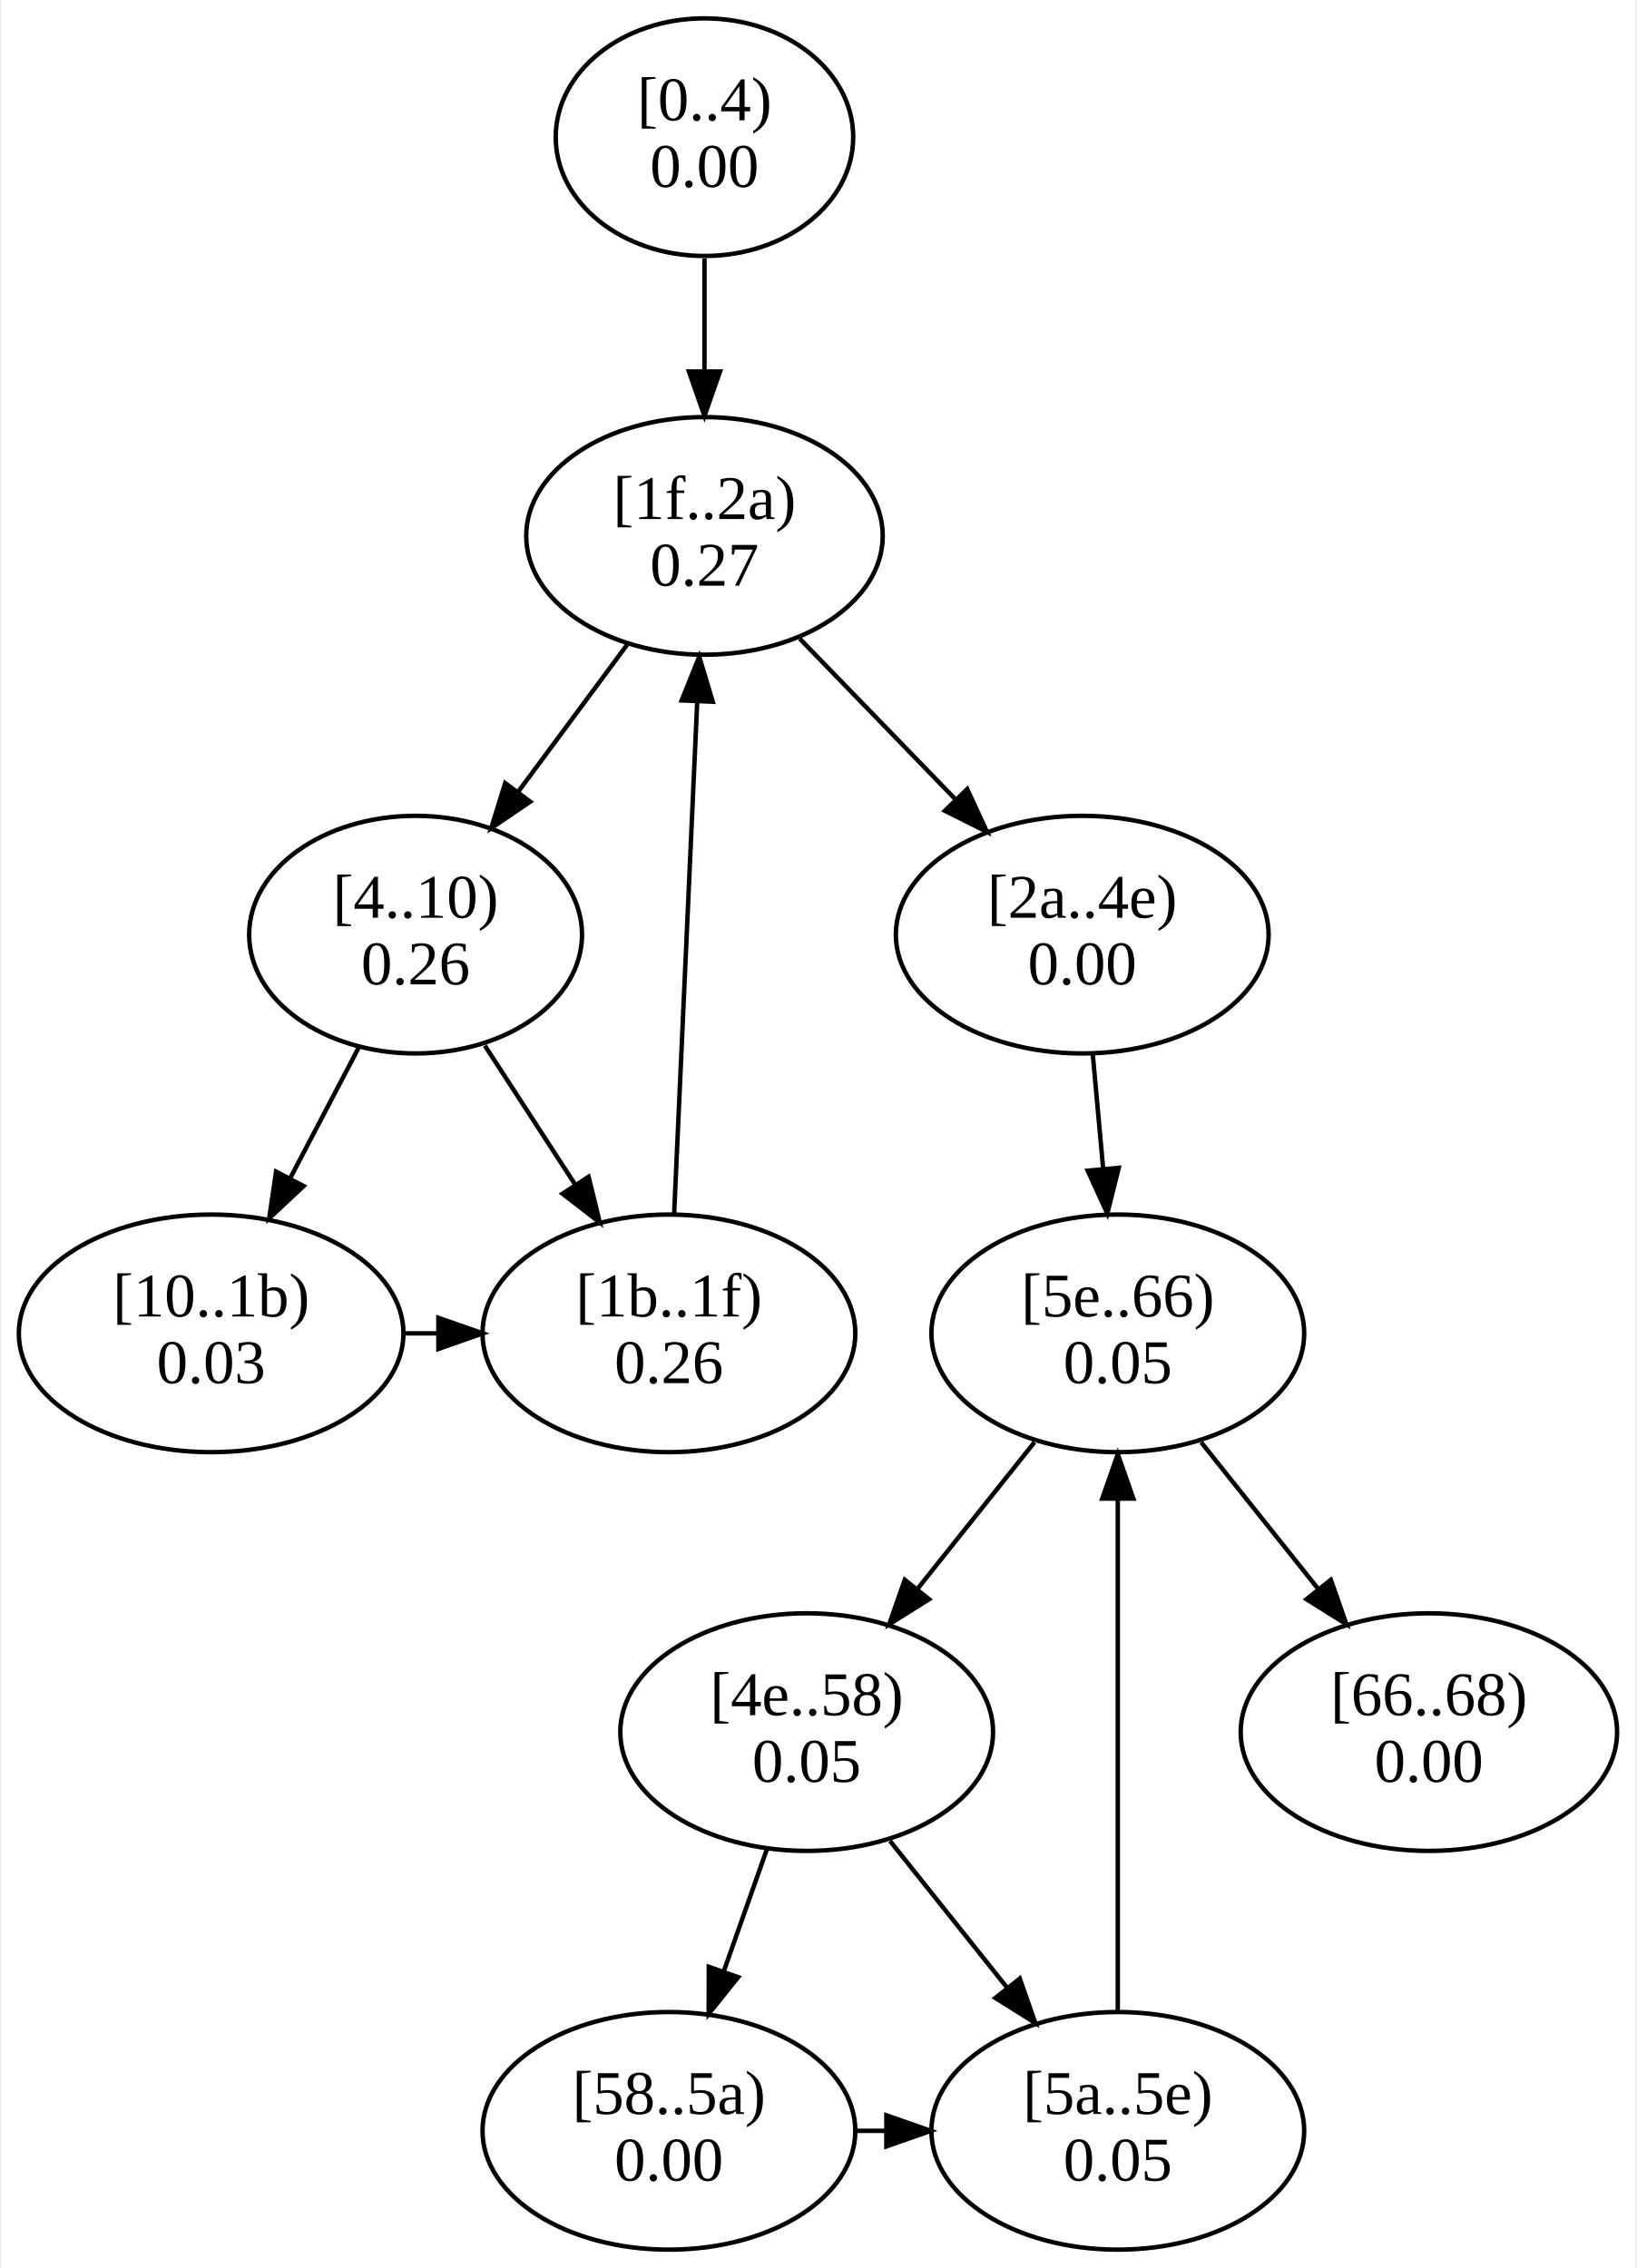
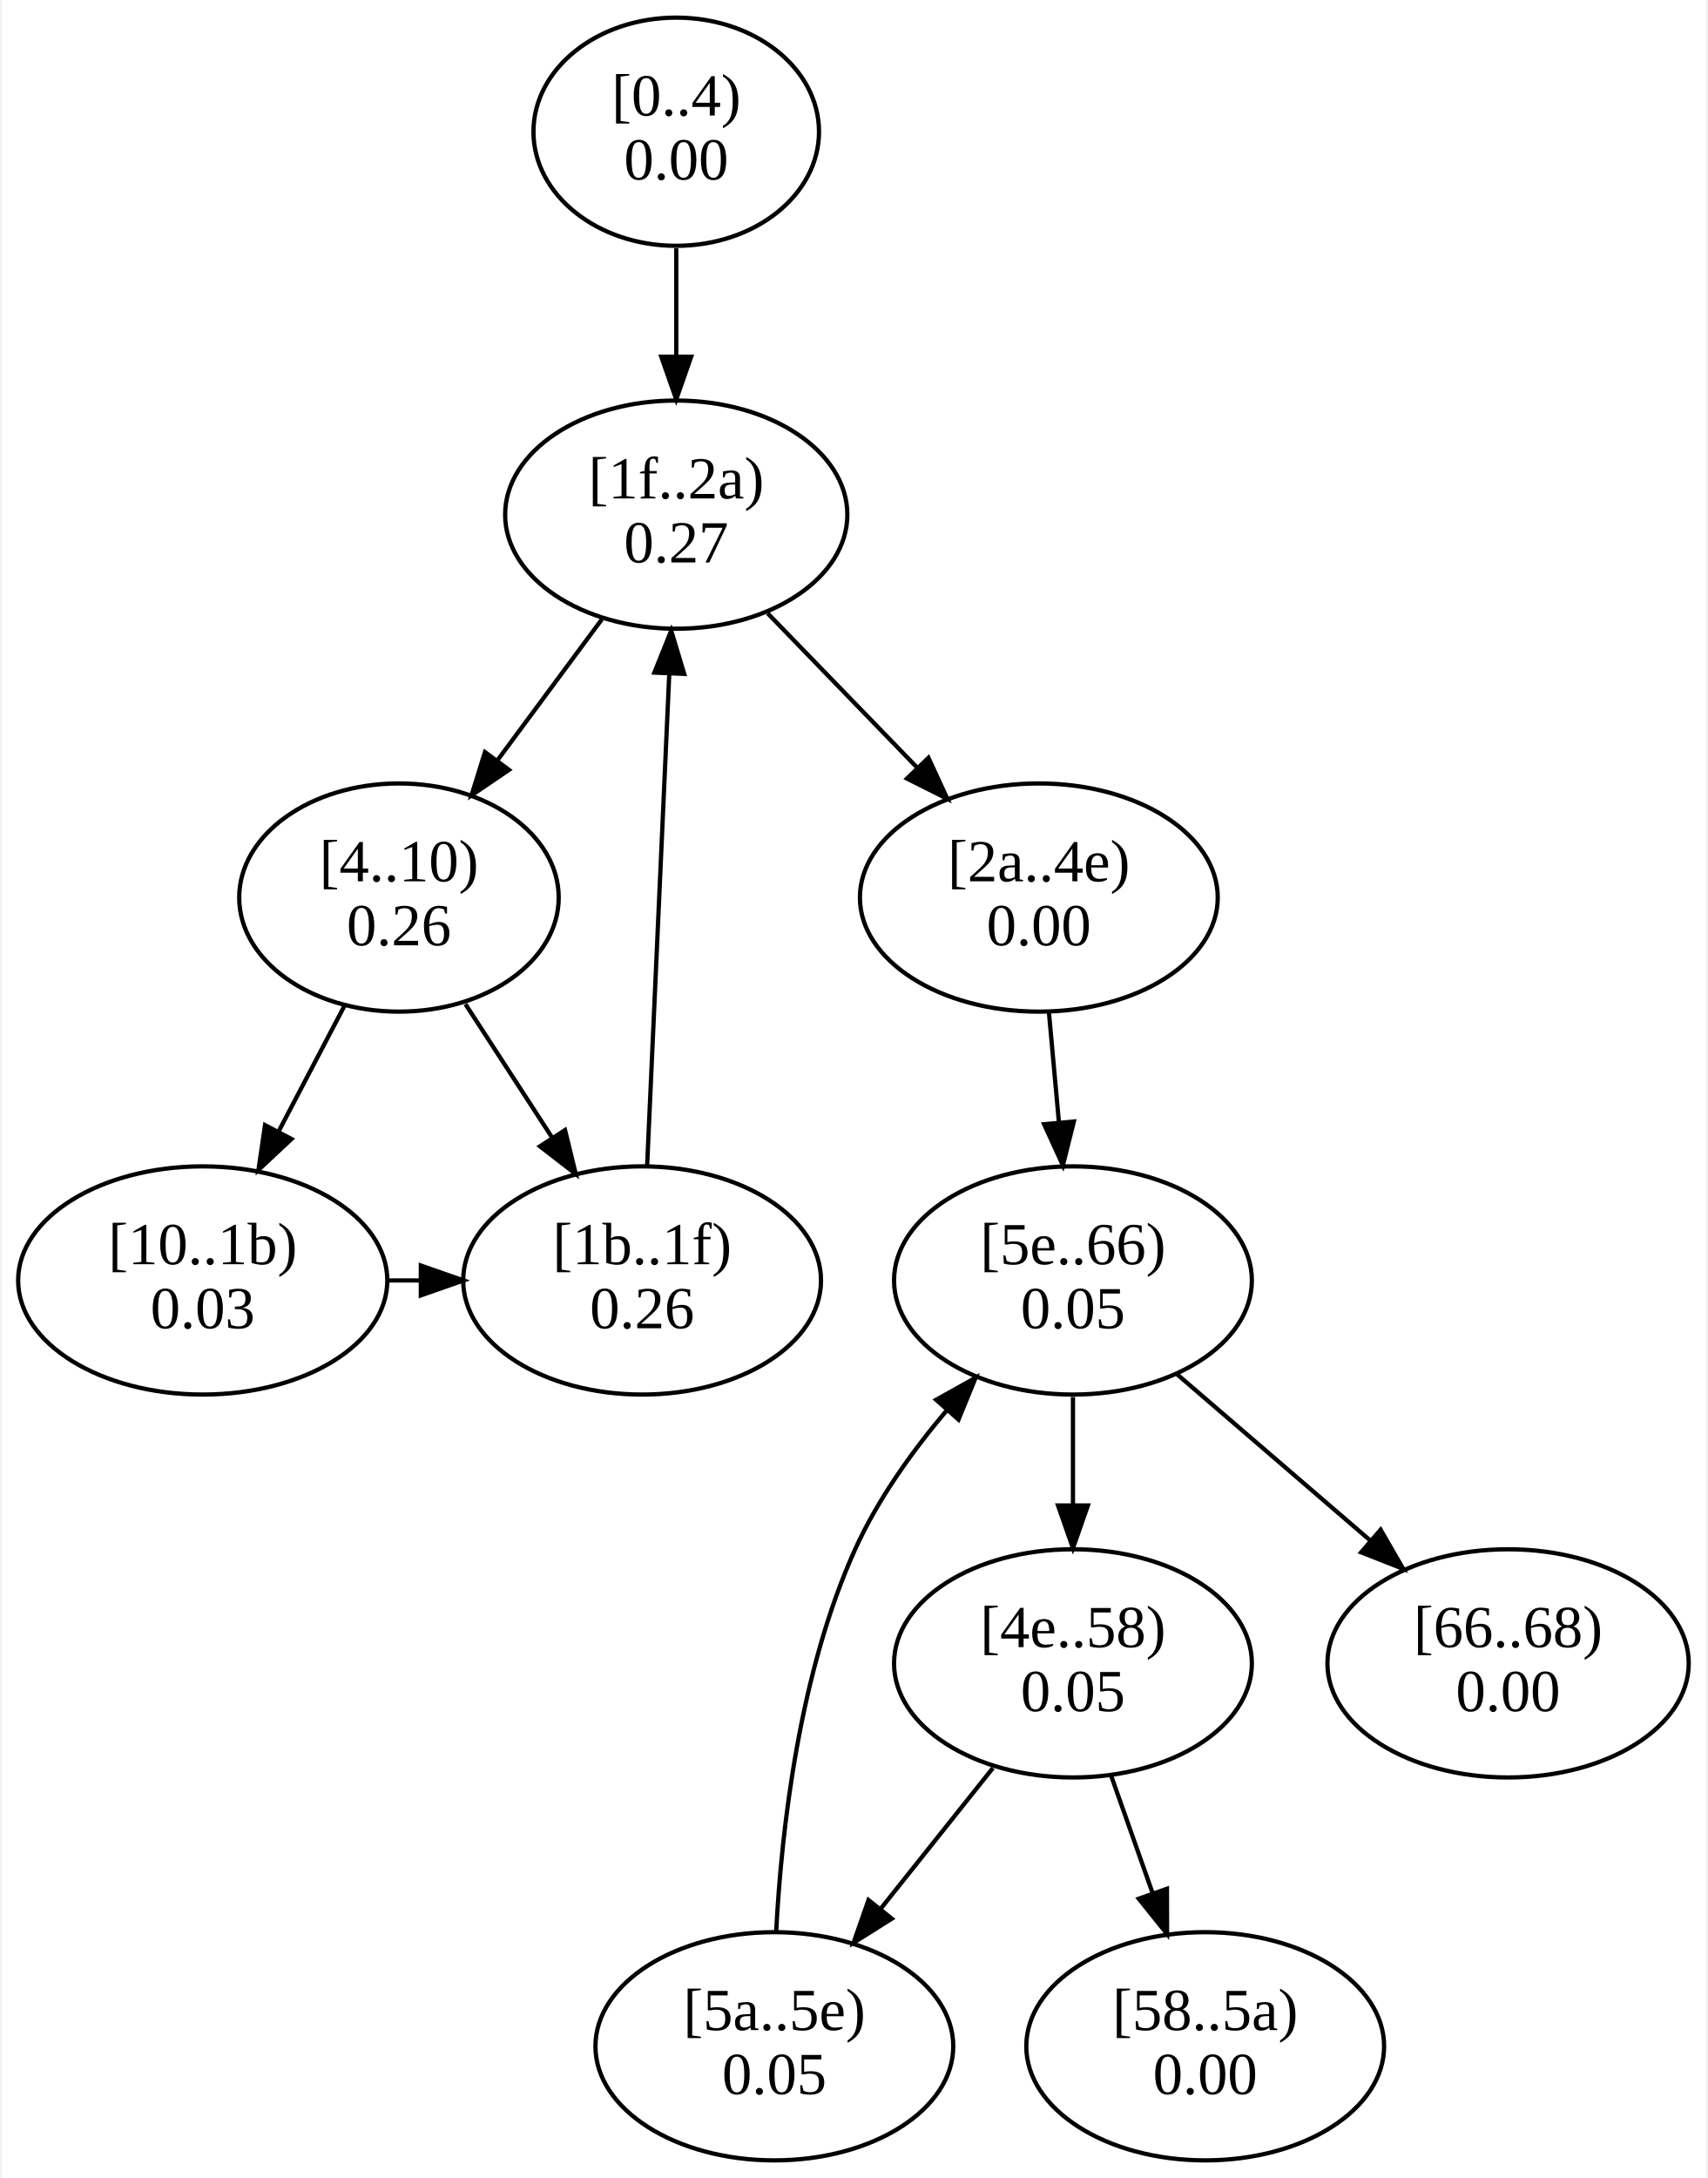
- <svg xmlns="http://www.w3.org/2000/svg" width="368pt" height="510pt" viewBox="0.00 0.00 367.56 510.44">
+ <svg xmlns="http://www.w3.org/2000/svg" width="400pt" height="510pt" viewBox="0.00 0.00 399.56 510.44">
  <g id="graph0" class="graph" transform="scale(1 1) rotate(0) translate(4 506.44)">
-     <polygon fill="white" stroke="transparent" points="-4,4 -4,-506.44 363.56,-506.44 363.56,4 -4,4" />
+     <polygon fill="white" stroke="transparent" points="-4,4 -4,-506.44 395.56,-506.44 395.56,4 -4,4" />
    <g id="node1" class="node">
      <ellipse fill="none" stroke="black" cx="154.13" cy="-475.57" rx="33.47" ry="26.74" />
      <text text-anchor="middle" x="154.13" y="-479.37" font-family="Times New Roman,serif" font-size="14.00">[0..4)</text>
      <text text-anchor="middle" x="154.13" y="-464.37" font-family="Times New Roman,serif" font-size="14.00">0.00</text>
    </g>
    <g id="node5" class="node">
      <ellipse fill="none" stroke="black" cx="154.13" cy="-385.83" rx="40.11" ry="26.74" />
      <text text-anchor="middle" x="154.13" y="-389.63" font-family="Times New Roman,serif" font-size="14.00">[1f..2a)</text>
      <text text-anchor="middle" x="154.13" y="-374.63" font-family="Times New Roman,serif" font-size="14.00">0.27</text>
    </g>
    <g id="edge1" class="edge">
      <path fill="none" stroke="black" d="M154.13,-448.25C154.13,-440.28 154.13,-431.39 154.13,-422.9" />
      <polygon fill="black" stroke="black" points="157.63,-422.83 154.13,-412.83 150.63,-422.83 157.63,-422.83" />
    </g>
    <g id="node2" class="node">
      <ellipse fill="none" stroke="black" cx="89.13" cy="-296.09" rx="37.45" ry="26.74" />
      <text text-anchor="middle" x="89.13" y="-299.89" font-family="Times New Roman,serif" font-size="14.00">[4..10)</text>
      <text text-anchor="middle" x="89.13" y="-284.89" font-family="Times New Roman,serif" font-size="14.00">0.26</text>
    </g>
    <g id="node3" class="node">
      <ellipse fill="none" stroke="black" cx="43.13" cy="-206.35" rx="43.27" ry="26.74" />
      <text text-anchor="middle" x="43.13" y="-210.15" font-family="Times New Roman,serif" font-size="14.00">[10..1b)</text>
      <text text-anchor="middle" x="43.13" y="-195.15" font-family="Times New Roman,serif" font-size="14.00">0.03</text>
    </g>
    <g id="edge3" class="edge">
      <path fill="none" stroke="black" d="M76.32,-270.65C71.57,-261.58 66.08,-251.12 60.96,-241.36" />
      <polygon fill="black" stroke="black" points="63.94,-239.5 56.2,-232.27 57.74,-242.75 63.94,-239.5" />
    </g>
    <g id="node4" class="node">
      <ellipse fill="none" stroke="black" cx="146.13" cy="-206.35" rx="41.94" ry="26.74" />
      <text text-anchor="middle" x="146.13" y="-210.15" font-family="Times New Roman,serif" font-size="14.00">[1b..1f)</text>
      <text text-anchor="middle" x="146.13" y="-195.15" font-family="Times New Roman,serif" font-size="14.00">0.26</text>
    </g>
    <g id="edge2" class="edge">
      <path fill="none" stroke="black" d="M104.71,-271.12C110.99,-261.44 118.34,-250.13 125.09,-239.75" />
      <polygon fill="black" stroke="black" points="128.06,-241.59 130.58,-231.3 122.19,-237.78 128.06,-241.59" />
    </g>
    <g id="edge4" class="edge">
      <path fill="none" stroke="black" d="M86.59,-206.35C89.07,-206.35 91.56,-206.35 94.04,-206.35" />
      <polygon fill="black" stroke="black" points="94.26,-209.85 104.26,-206.35 94.26,-202.85 94.26,-209.85" />
    </g>
    <g id="edge5" class="edge">
      <path fill="none" stroke="black" d="M147.31,-233.36C148.68,-263.77 150.96,-314.32 152.5,-348.57" />
      <polygon fill="black" stroke="black" points="149.01,-348.81 152.95,-358.64 156,-348.5 149.01,-348.81" />
    </g>
    <g id="edge6" class="edge">
      <path fill="none" stroke="black" d="M136.71,-361.32C129.16,-351.12 120.22,-339.05 112.13,-328.13" />
      <polygon fill="black" stroke="black" points="114.92,-326.01 106.15,-320.06 109.29,-330.18 114.92,-326.01" />
    </g>
    <g id="node6" class="node">
      <ellipse fill="none" stroke="black" cx="239.13" cy="-296.09" rx="41.94" ry="26.74" />
      <text text-anchor="middle" x="239.13" y="-299.89" font-family="Times New Roman,serif" font-size="14.00">[2a..4e)</text>
      <text text-anchor="middle" x="239.13" y="-284.89" font-family="Times New Roman,serif" font-size="14.00">0.00</text>
    </g>
    <g id="edge7" class="edge">
      <path fill="none" stroke="black" d="M175.58,-362.69C186.15,-351.78 199.05,-338.47 210.45,-326.7" />
      <polygon fill="black" stroke="black" points="213.25,-328.84 217.69,-319.22 208.22,-323.97 213.25,-328.84" />
    </g>
    <g id="node10" class="node">
      <ellipse fill="none" stroke="black" cx="247.13" cy="-206.35" rx="41.94" ry="26.74" />
      <text text-anchor="middle" x="247.13" y="-210.15" font-family="Times New Roman,serif" font-size="14.00">[5e..66)</text>
      <text text-anchor="middle" x="247.13" y="-195.15" font-family="Times New Roman,serif" font-size="14.00">0.05</text>
    </g>
    <g id="edge8" class="edge">
      <path fill="none" stroke="black" d="M241.49,-269.24C242.22,-261.19 243.05,-252.16 243.83,-243.54" />
      <polygon fill="black" stroke="black" points="247.34,-243.6 244.77,-233.32 240.37,-242.96 247.34,-243.6" />
    </g>
    <g id="node7" class="node">
-       <ellipse fill="none" stroke="black" cx="177.13" cy="-116.61" rx="41.94" ry="26.74" />
-       <text text-anchor="middle" x="177.13" y="-120.41" font-family="Times New Roman,serif" font-size="14.00">[4e..58)</text>
-       <text text-anchor="middle" x="177.13" y="-105.41" font-family="Times New Roman,serif" font-size="14.00">0.05</text>
+       <ellipse fill="none" stroke="black" cx="247.13" cy="-116.61" rx="41.94" ry="26.74" />
+       <text text-anchor="middle" x="247.13" y="-120.41" font-family="Times New Roman,serif" font-size="14.00">[4e..58)</text>
+       <text text-anchor="middle" x="247.13" y="-105.41" font-family="Times New Roman,serif" font-size="14.00">0.05</text>
    </g>
    <g id="node8" class="node">
-       <ellipse fill="none" stroke="black" cx="146.13" cy="-26.87" rx="41.94" ry="26.74" />
-       <text text-anchor="middle" x="146.13" y="-30.67" font-family="Times New Roman,serif" font-size="14.00">[58..5a)</text>
-       <text text-anchor="middle" x="146.13" y="-15.67" font-family="Times New Roman,serif" font-size="14.00">0.00</text>
+       <ellipse fill="none" stroke="black" cx="278.13" cy="-26.87" rx="41.94" ry="26.74" />
+       <text text-anchor="middle" x="278.13" y="-30.67" font-family="Times New Roman,serif" font-size="14.00">[58..5a)</text>
+       <text text-anchor="middle" x="278.13" y="-15.67" font-family="Times New Roman,serif" font-size="14.00">0.00</text>
    </g>
    <g id="edge10" class="edge">
-       <path fill="none" stroke="black" d="M168.17,-90.23C165.15,-81.68 161.72,-71.99 158.49,-62.83" />
-       <polygon fill="black" stroke="black" points="161.71,-61.45 155.08,-53.19 155.11,-63.79 161.71,-61.45" />
+       <path fill="none" stroke="black" d="M256.1,-90.23C259.12,-81.68 262.55,-71.99 265.78,-62.83" />
+       <polygon fill="black" stroke="black" points="269.16,-63.79 269.19,-53.19 262.56,-61.45 269.16,-63.79" />
    </g>
    <g id="node9" class="node">
-       <ellipse fill="none" stroke="black" cx="247.13" cy="-26.87" rx="41.94" ry="26.74" />
-       <text text-anchor="middle" x="247.13" y="-30.67" font-family="Times New Roman,serif" font-size="14.00">[5a..5e)</text>
-       <text text-anchor="middle" x="247.13" y="-15.67" font-family="Times New Roman,serif" font-size="14.00">0.05</text>
+       <ellipse fill="none" stroke="black" cx="177.13" cy="-26.87" rx="41.94" ry="26.74" />
+       <text text-anchor="middle" x="177.13" y="-30.67" font-family="Times New Roman,serif" font-size="14.00">[5a..5e)</text>
+       <text text-anchor="middle" x="177.13" y="-15.67" font-family="Times New Roman,serif" font-size="14.00">0.05</text>
    </g>
    <g id="edge9" class="edge">
-       <path fill="none" stroke="black" d="M195.89,-92.1C203.96,-81.98 213.51,-70.02 222.16,-59.17" />
-       <polygon fill="black" stroke="black" points="225.07,-61.14 228.57,-51.14 219.59,-56.78 225.07,-61.14" />
+       <path fill="none" stroke="black" d="M228.37,-92.1C220.31,-81.98 210.76,-70.02 202.11,-59.17" />
+       <polygon fill="black" stroke="black" points="204.67,-56.78 195.7,-51.14 199.2,-61.14 204.67,-56.78" />
    </g>
    <g id="edge11" class="edge">
-       <path fill="none" stroke="black" d="M187.95,-26.87C190.27,-26.87 192.59,-26.87 194.9,-26.87" />
-       <polygon fill="black" stroke="black" points="195.06,-30.37 205.06,-26.87 195.06,-23.37 195.06,-30.37" />
+       <path fill="none" stroke="black" d="M177.56,-53.78C178.83,-77.98 183.02,-114.59 196.13,-143.48 201.39,-155.07 209.4,-166.27 217.52,-175.88" />
+       <polygon fill="black" stroke="black" points="215.06,-178.38 224.31,-183.55 220.3,-173.74 215.06,-178.38" />
    </g>
    <g id="edge12" class="edge">
-       <path fill="none" stroke="black" d="M247.13,-53.88C247.13,-84.29 247.13,-134.84 247.13,-169.09" />
-       <polygon fill="black" stroke="black" points="243.63,-169.16 247.13,-179.16 250.63,-169.16 243.63,-169.16" />
+       <path fill="none" stroke="black" d="M247.13,-179.03C247.13,-171.06 247.13,-162.17 247.13,-153.68" />
+       <polygon fill="black" stroke="black" points="250.63,-153.61 247.13,-143.61 243.63,-153.61 250.63,-153.61" />
+     </g>
+     <g id="node11" class="node">
+       <ellipse fill="none" stroke="black" cx="349.13" cy="-116.61" rx="42.35" ry="26.74" />
+       <text text-anchor="middle" x="349.13" y="-120.41" font-family="Times New Roman,serif" font-size="14.00">[66..68)</text>
+       <text text-anchor="middle" x="349.13" y="-105.41" font-family="Times New Roman,serif" font-size="14.00">0.00</text>
    </g>
    <g id="edge13" class="edge">
-       <path fill="none" stroke="black" d="M228.37,-181.84C220.31,-171.72 210.76,-159.76 202.11,-148.91" />
-       <polygon fill="black" stroke="black" points="204.67,-146.52 195.7,-140.88 199.2,-150.88 204.67,-146.52" />
-     </g>
-     <g id="node11" class="node">
-       <ellipse fill="none" stroke="black" cx="317.13" cy="-116.61" rx="42.35" ry="26.74" />
-       <text text-anchor="middle" x="317.13" y="-120.41" font-family="Times New Roman,serif" font-size="14.00">[66..68)</text>
-       <text text-anchor="middle" x="317.13" y="-105.41" font-family="Times New Roman,serif" font-size="14.00">0.00</text>
-     </g>
-     <g id="edge14" class="edge">
-       <path fill="none" stroke="black" d="M265.89,-181.84C273.96,-171.72 283.51,-159.76 292.16,-148.91" />
-       <polygon fill="black" stroke="black" points="295.07,-150.88 298.57,-140.88 289.59,-146.52 295.07,-150.88" />
+       <path fill="none" stroke="black" d="M271.57,-184.33C285.09,-172.7 302.08,-158.09 316.7,-145.51" />
+       <polygon fill="black" stroke="black" points="319.25,-147.93 324.55,-138.76 314.68,-142.63 319.25,-147.93" />
    </g>
  </g>
</svg>
